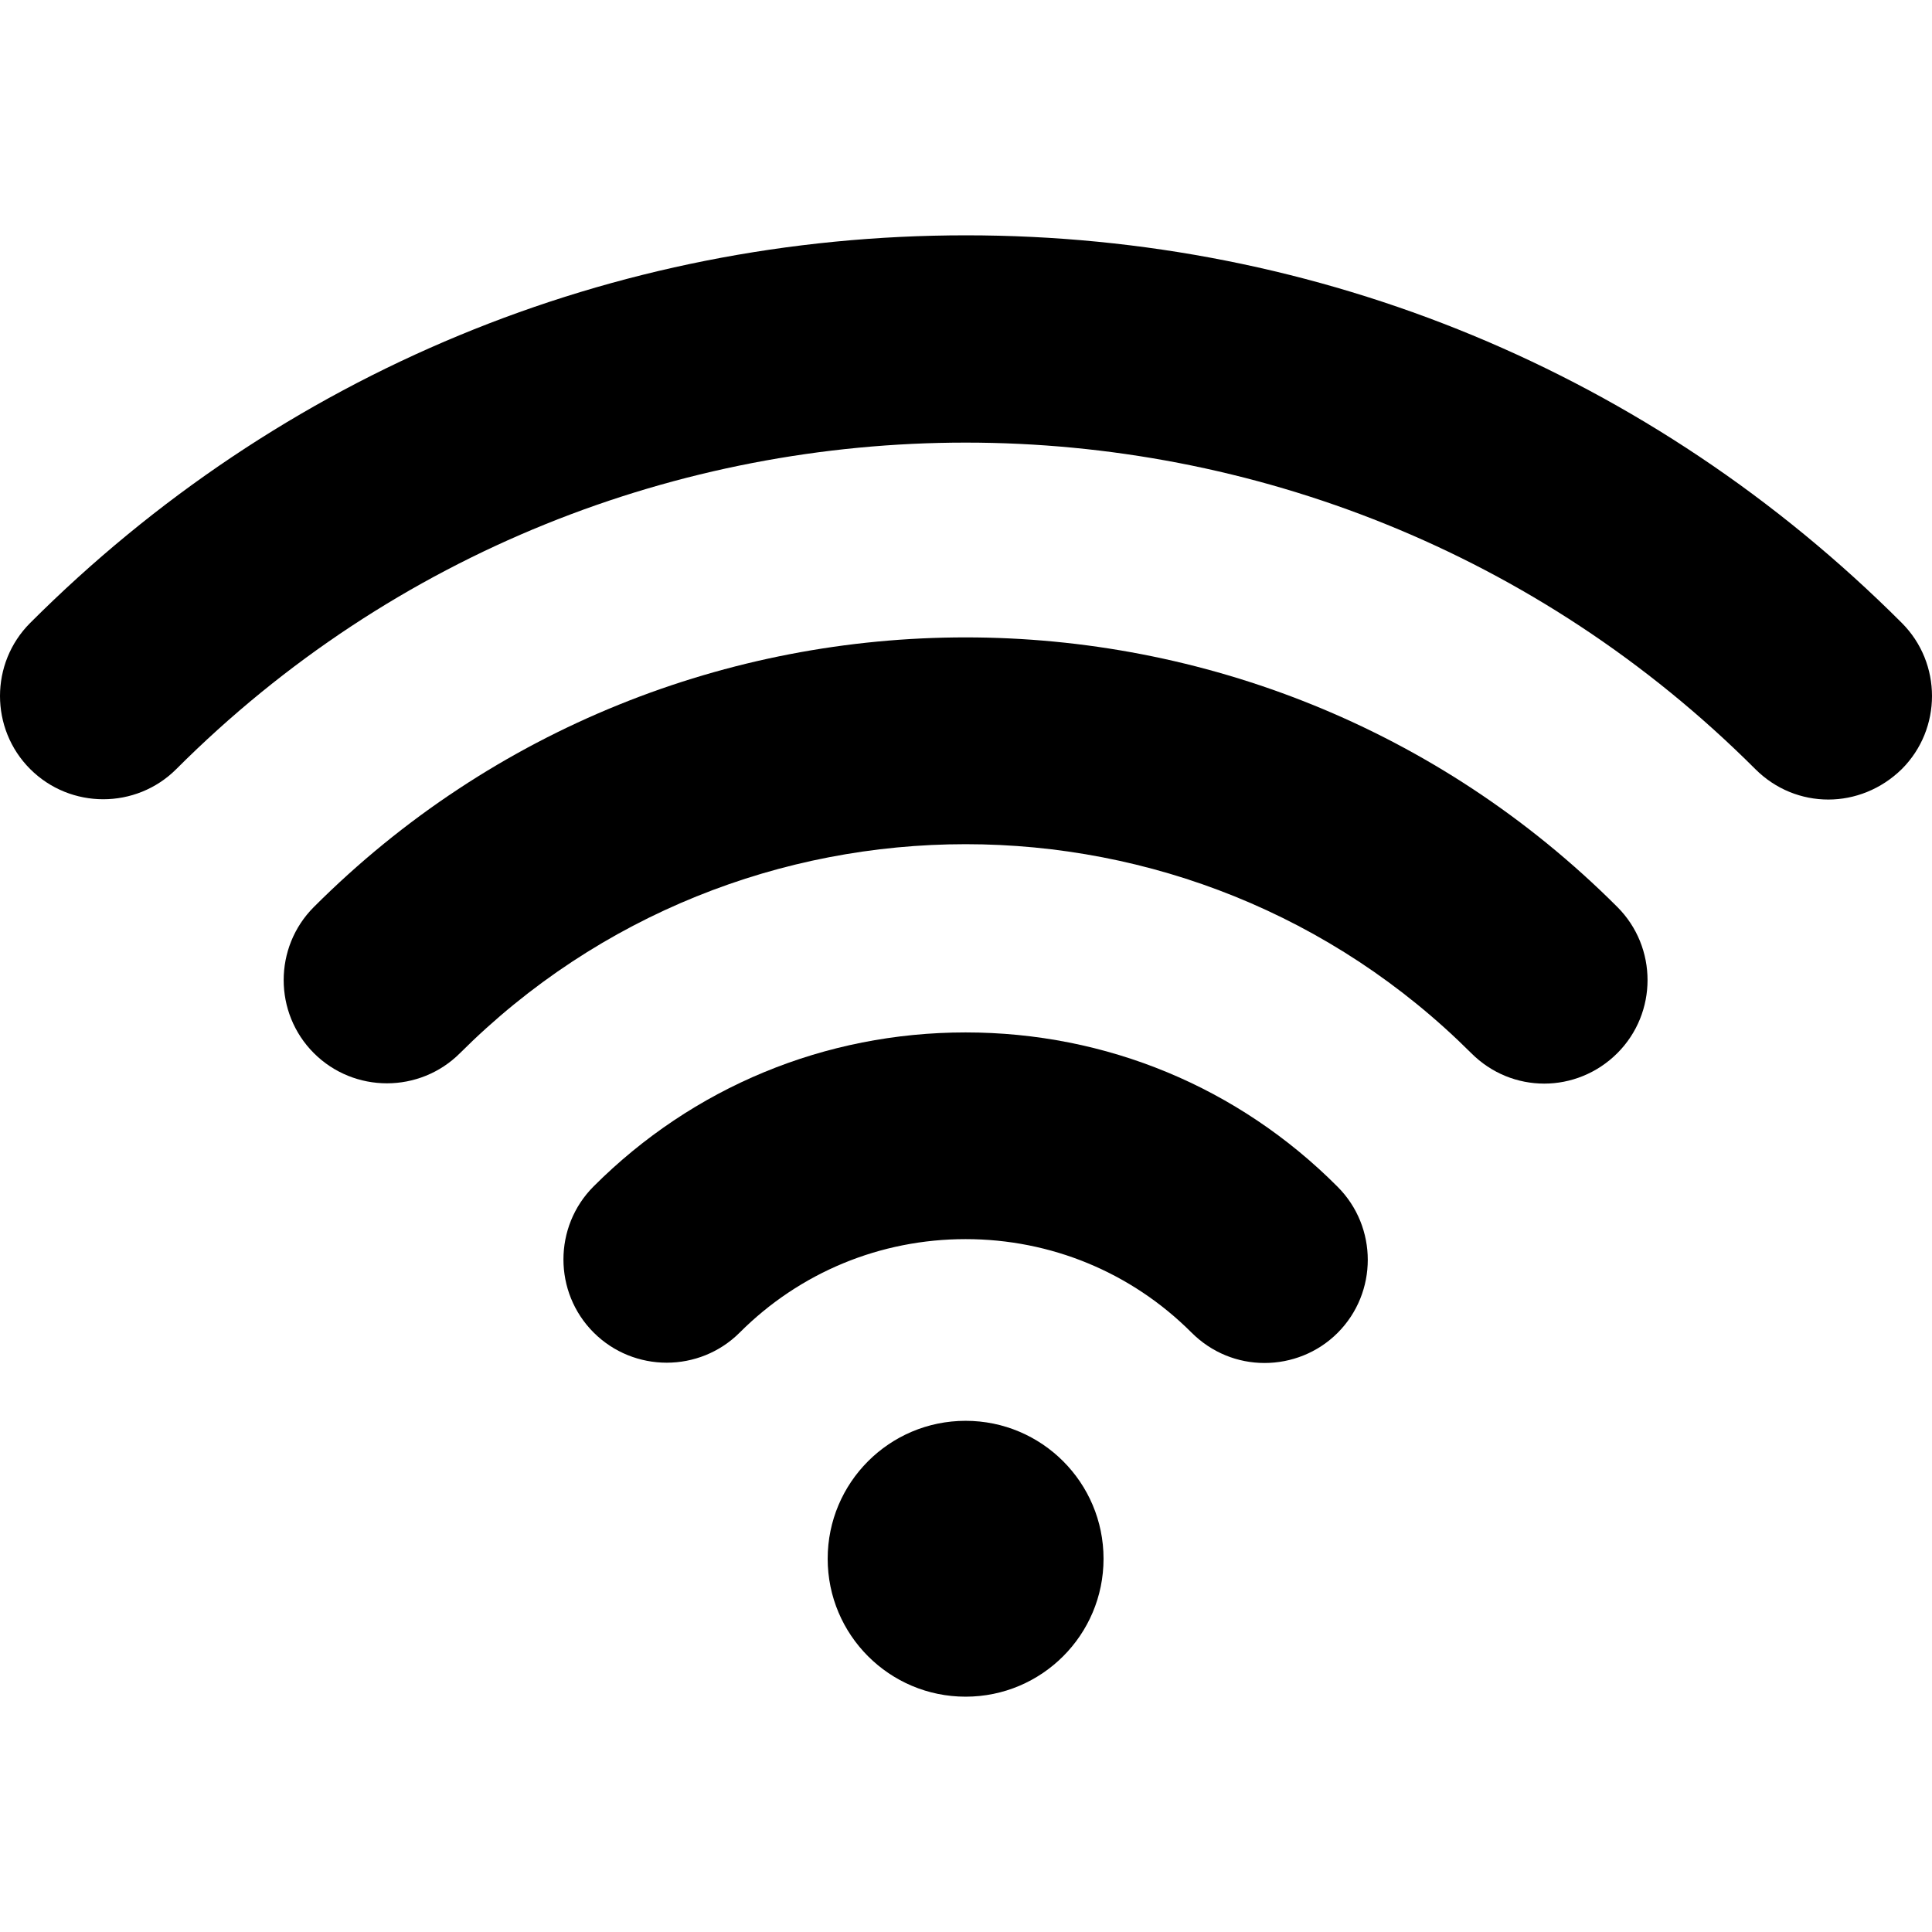
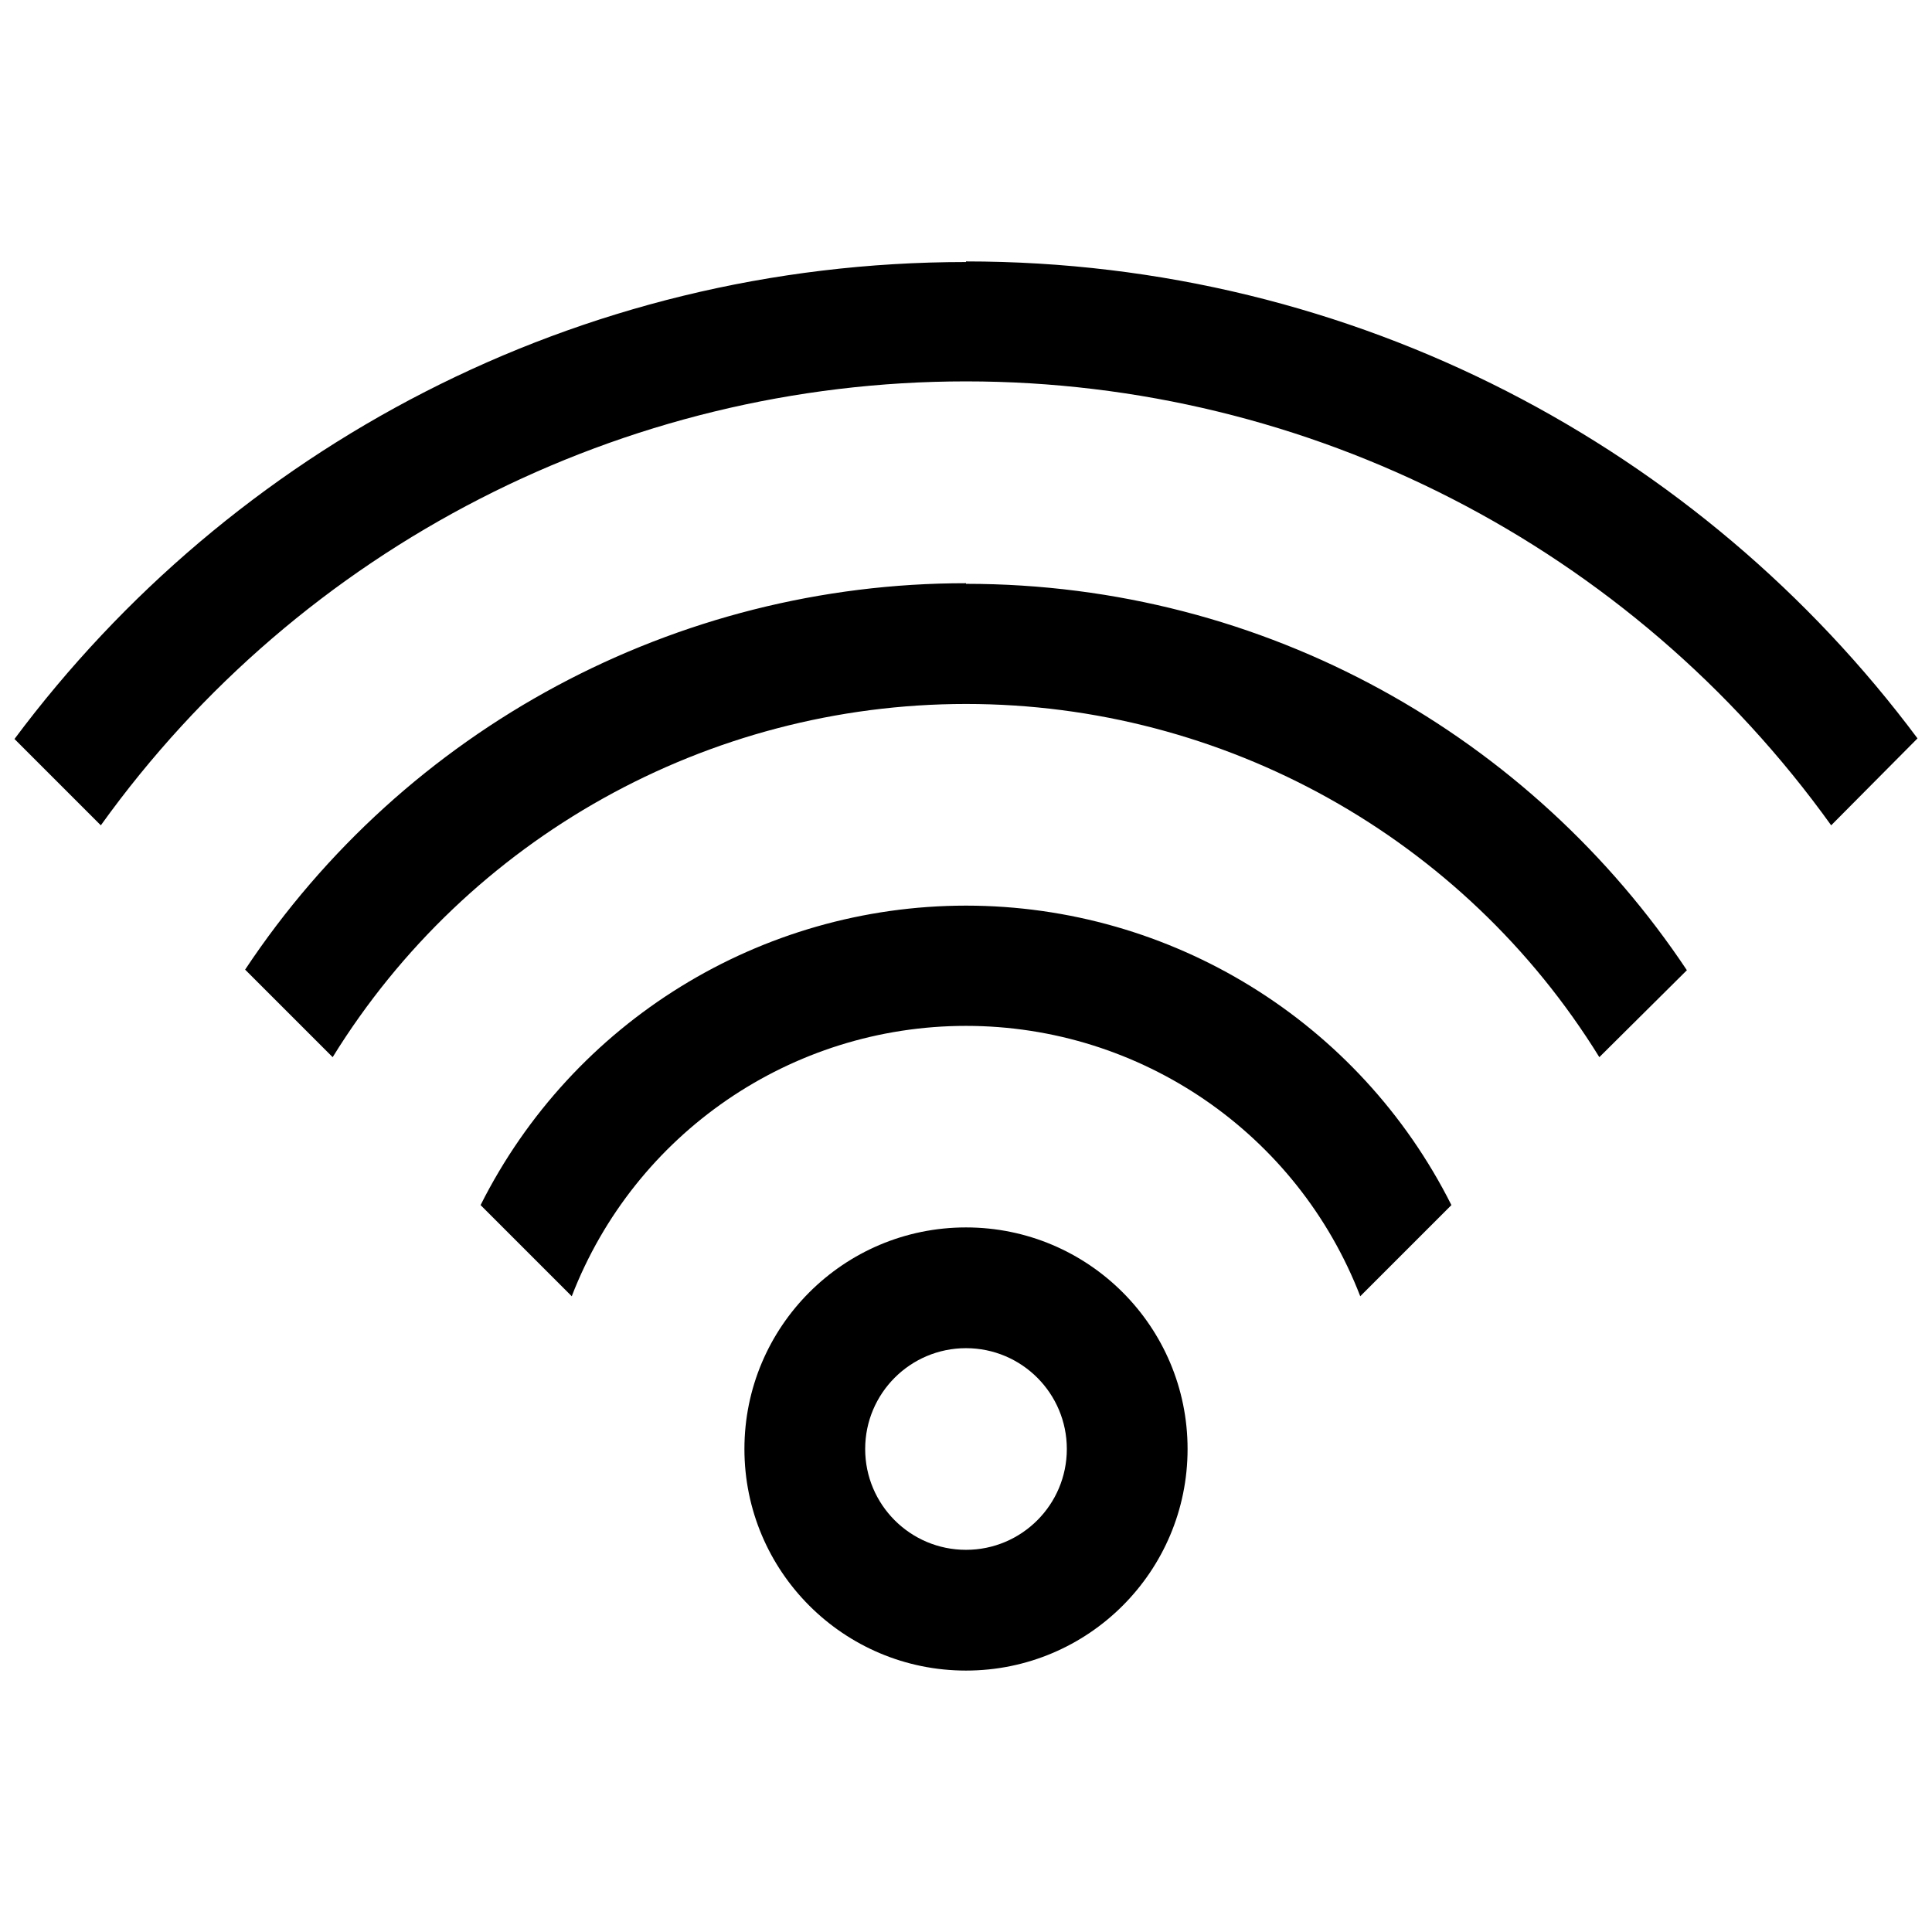
- <svg xmlns="http://www.w3.org/2000/svg" version="1.1" id="Capa_1" x="0px" y="0px" viewBox="0 0 494.45 494.45" style="enable-background:new 0 0 494.45 494.45;" xml:space="preserve">
-   <g>
-     <g>
-       <g>
-         <path d="M395.225,277.325c-6.8,0-13.5-2.6-18.7-7.8c-71.4-71.3-187.4-71.3-258.8,0c-10.3,10.3-27.1,10.3-37.4,0     s-10.3-27.1,0-37.4c92-92,241.6-92,333.6,0c10.3,10.3,10.3,27.1,0,37.4C408.725,274.725,401.925,277.325,395.225,277.325z" />
-       </g>
-       <g>
-         <path d="M323.625,348.825c-6.8,0-13.5-2.6-18.7-7.8c-15.4-15.4-36-23.9-57.8-23.9s-42.4,8.5-57.8,23.9     c-10.3,10.3-27.1,10.3-37.4,0c-10.3-10.3-10.3-27.1,0-37.4c25.4-25.4,59.2-39.4,95.2-39.4s69.8,14,95.2,39.5     c10.3,10.3,10.3,27.1,0,37.4C337.225,346.225,330.425,348.825,323.625,348.825z" />
-       </g>
-       <g>
-         <circle cx="247.125" cy="398.925" r="35.3" />
-       </g>
-       <g>
-         <path d="M467.925,204.625c-6.8,0-13.5-2.6-18.7-7.8c-111.5-111.4-292.7-111.4-404.1,0c-10.3,10.3-27.1,10.3-37.4,0     s-10.3-27.1,0-37.4c64-64,149-99.2,239.5-99.2s175.5,35.2,239.5,99.2c10.3,10.3,10.3,27.1,0,37.4     C481.425,202.025,474.625,204.625,467.925,204.625z" />
-       </g>
-     </g>
-   </g>
-   <g>
- </g>
-   <g>
- </g>
-   <g>
- </g>
-   <g>
- </g>
-   <g>
- </g>
-   <g>
- </g>
-   <g>
- </g>
-   <g>
- </g>
-   <g>
- </g>
-   <g>
- </g>
-   <g>
- </g>
-   <g>
- </g>
-   <g>
- </g>
-   <g>
- </g>
-   <g>
- </g>
+ <svg xmlns="http://www.w3.org/2000/svg" viewBox="0 0 32 32" aria-hidden="true" role="presentation" focusable="false" style="display: block; height: 24px; width: 24px; fill: currentcolor;">
+   <path d="M16 20.33a3.67 3.67 0 1 1 0 7.34 3.67 3.67 0 0 1 0-7.34zm0 2a1.67 1.67 0 1 0 0 3.34 1.67 1.67 0 0 0 0-3.34zM16 15a9 9 0 0 1 8.04 4.96l-1.51 1.51a7 7 0 0 0-13.06 0l-1.51-1.51A9 9 0 0 1 16 15zm0-5.33c4.98 0 9.37 2.54 11.94 6.4l-1.45 1.44a12.33 12.33 0 0 0-20.98 0l-1.45-1.45A14.32 14.32 0 0 1 16 9.66zm0-5.34c6.45 0 12.18 3.1 15.76 7.9l-1.43 1.44a17.64 17.64 0 0 0-28.66 0L.24 12.24c3.58-4.8 9.3-7.9 15.76-7.9z" />
</svg>
